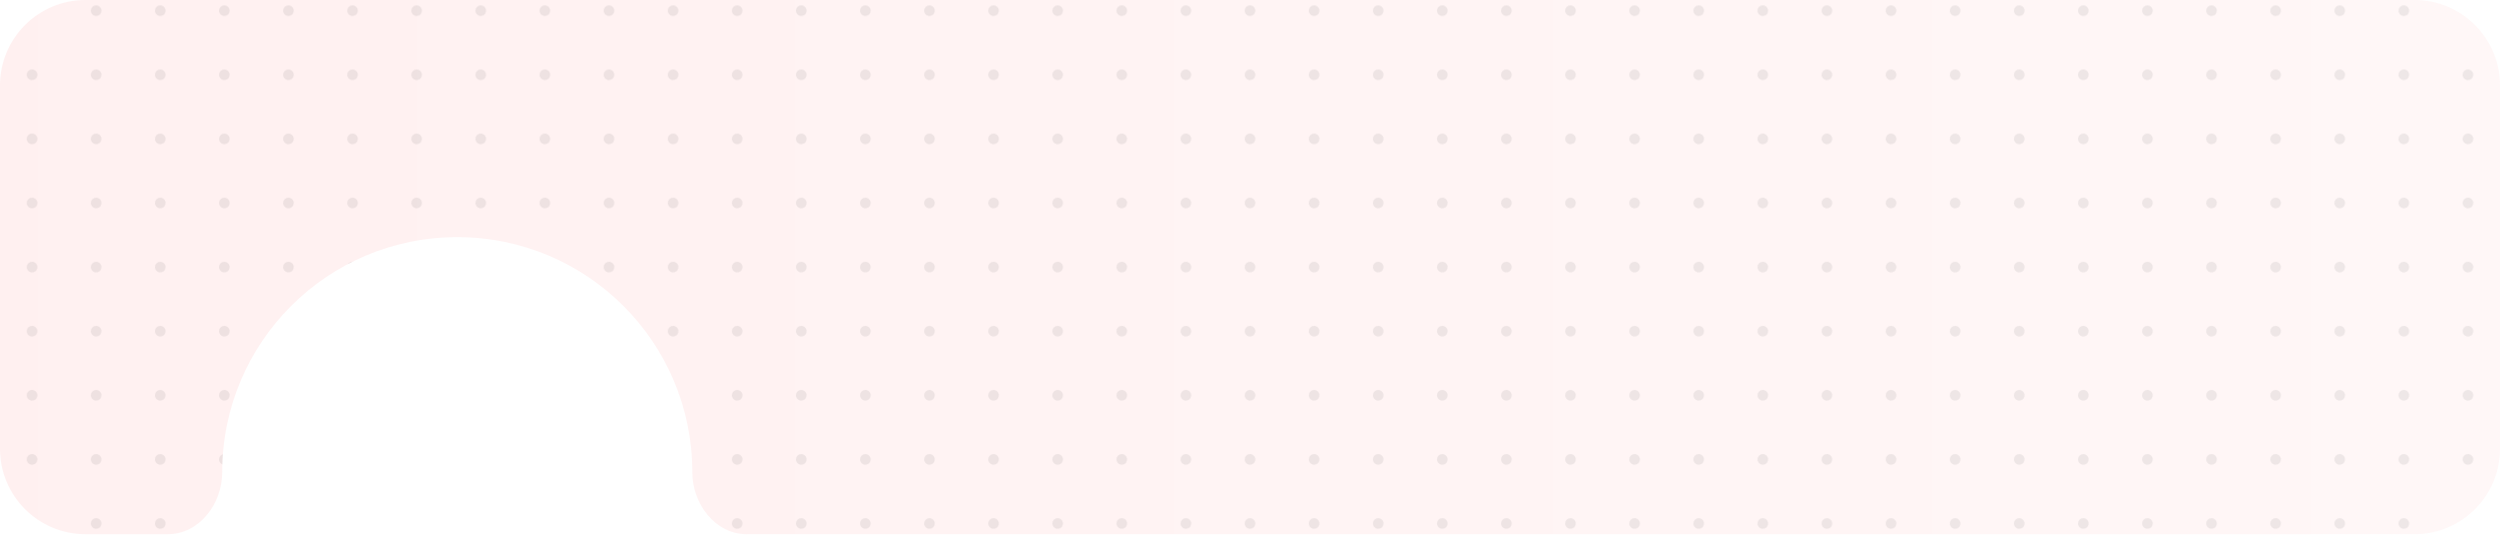
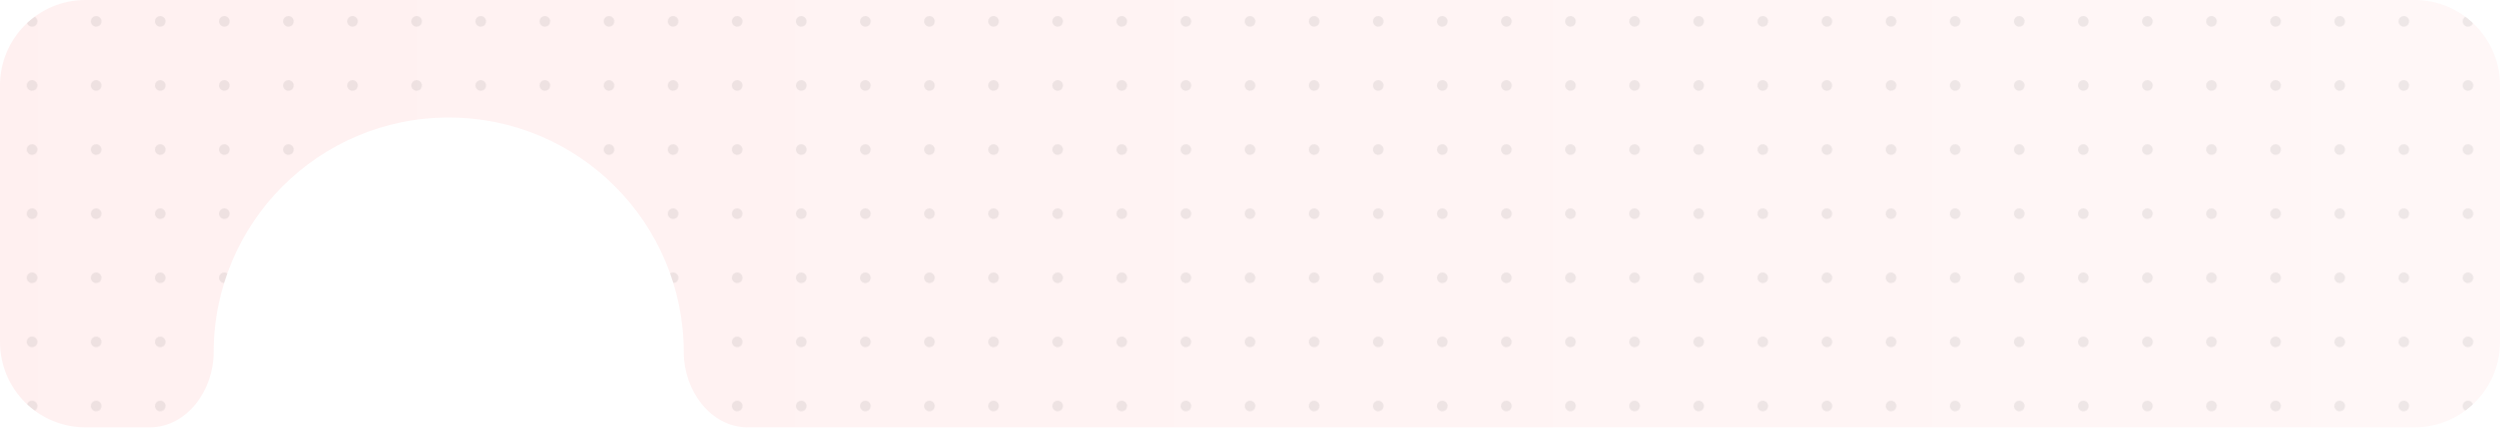
- <svg xmlns="http://www.w3.org/2000/svg" preserveAspectRatio="none" overflow="visible" style="display: block;" width="1170" height="250" viewBox="0 0 1170 250" fill="none">
+ <svg xmlns="http://www.w3.org/2000/svg" preserveAspectRatio="none" overflow="visible" style="display: block;" width="1170" height="200" viewBox="0 0 1170 200" fill="none">
  <g id="Subtract">
-     <path d="M1130 0C1152.09 0 1170 17.909 1170 40V210C1170 232.091 1152.09 250 1130 250H349.479C334.7 250 324 235.779 324 221C324 160.249 274.751 111 214 111C153.249 111 104 160.249 104 221C104 235.779 93.3 250 78.521 250H40C17.909 250 0 232.091 0 210V40C3.54389e-06 17.909 17.909 1.06706e-06 40 0H1130Z" fill="url(#paint0_linear_1366_1536)" fill-opacity="0.2" />
-     <path d="M1130 0C1152.09 0 1170 17.909 1170 40V210C1170 232.091 1152.09 250 1130 250H349.479C334.7 250 324 235.779 324 221C324 160.249 274.751 111 214 111C153.249 111 104 160.249 104 221C104 235.779 93.3 250 78.521 250H40C17.909 250 0 232.091 0 210V40C3.54389e-06 17.909 17.909 1.06706e-06 40 0H1130Z" fill="url(#pattern0_1366_1536)" fill-opacity="0.2" />
+     <path d="M1130 0C1152.09 0 1170 17.909 1170 40V160C1170 182.091 1152.09 200 1130 200H349.928C332.421 200 320 182.507 320 165C320 104.249 270.751 55 210 55C149.249 55 100 104.249 100 165C100 182.507 87.579 200 70.072 200H40C17.909 200 3.22172e-07 182.091 0 160V40C0 17.909 17.909 1.06706e-06 40 0H1130Z" fill="url(#paint0_linear_1429_548)" fill-opacity="0.2" />
+     <path d="M1130 0C1152.09 0 1170 17.909 1170 40V160C1170 182.091 1152.09 200 1130 200H349.928C332.421 200 320 182.507 320 165C320 104.249 270.751 55 210 55C149.249 55 100 104.249 100 165C100 182.507 87.579 200 70.072 200H40C17.909 200 3.22172e-07 182.091 0 160V40C0 17.909 17.909 1.06706e-06 40 0H1130Z" fill="url(#pattern0_1429_548)" fill-opacity="0.2" />
  </g>
  <defs>
-     <linearGradient id="paint0_linear_1366_1536" x1="1170" y1="125" x2="0" y2="125" gradientUnits="userSpaceOnUse">
+     <linearGradient id="paint0_linear_1429_548" x1="1170" y1="100" x2="0" y2="100" gradientUnits="userSpaceOnUse">
      <stop stop-color="#FFD7D7" />
      <stop offset="1" stop-color="#FFB6B6" />
    </linearGradient>
-     <pattern id="pattern0_1366_1536" patternUnits="userSpaceOnUse" patternTransform="matrix(30 0 0 30 582.5 122.5)" preserveAspectRatio="none" viewBox="0 0 30 30" width="1" height="1">
-       <g id="pattern0_1366_1536_inner">
+     <pattern id="pattern0_1429_548" patternUnits="userSpaceOnUse" patternTransform="matrix(30 0 0 30 582.5 97.5)" preserveAspectRatio="none" viewBox="0 0 30 30" width="1" height="1">
+       <g id="pattern0_1429_548_inner">
        <circle id="Ellipse 16" cx="2.5" cy="2.5" r="2.5" fill="#5F5F5F" fill-opacity="0.5" />
      </g>
    </pattern>
  </defs>
</svg>
